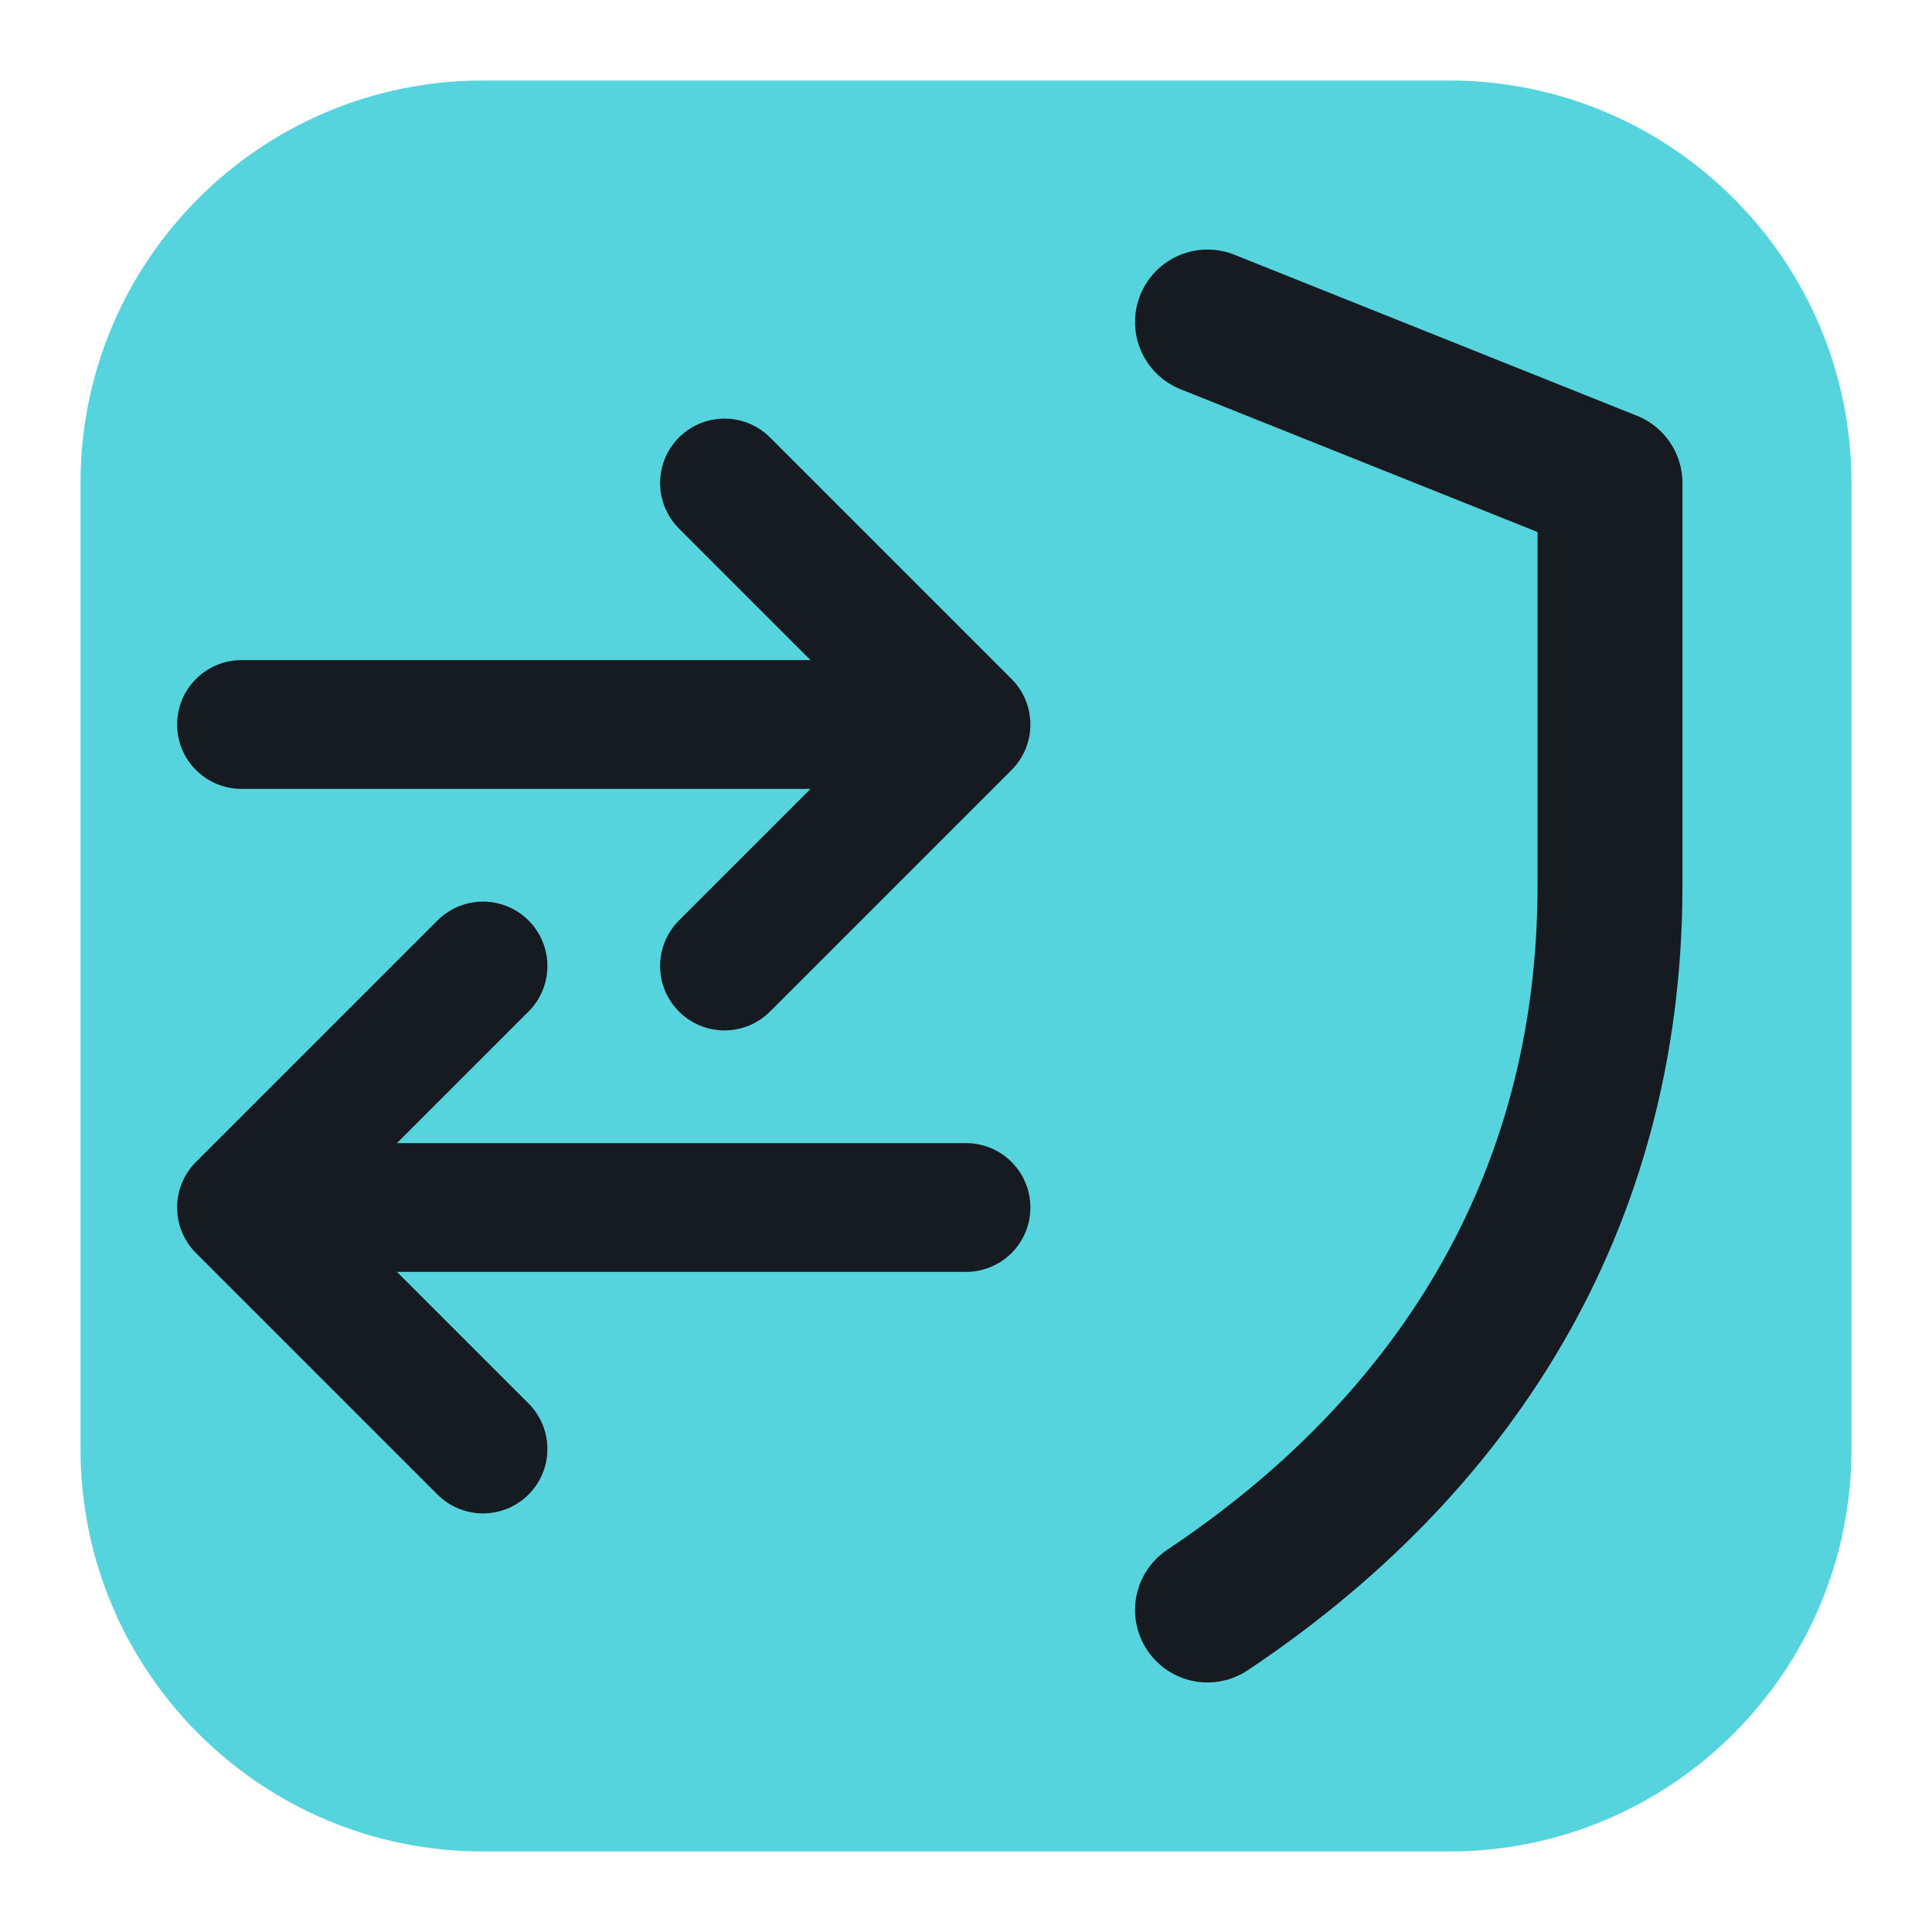
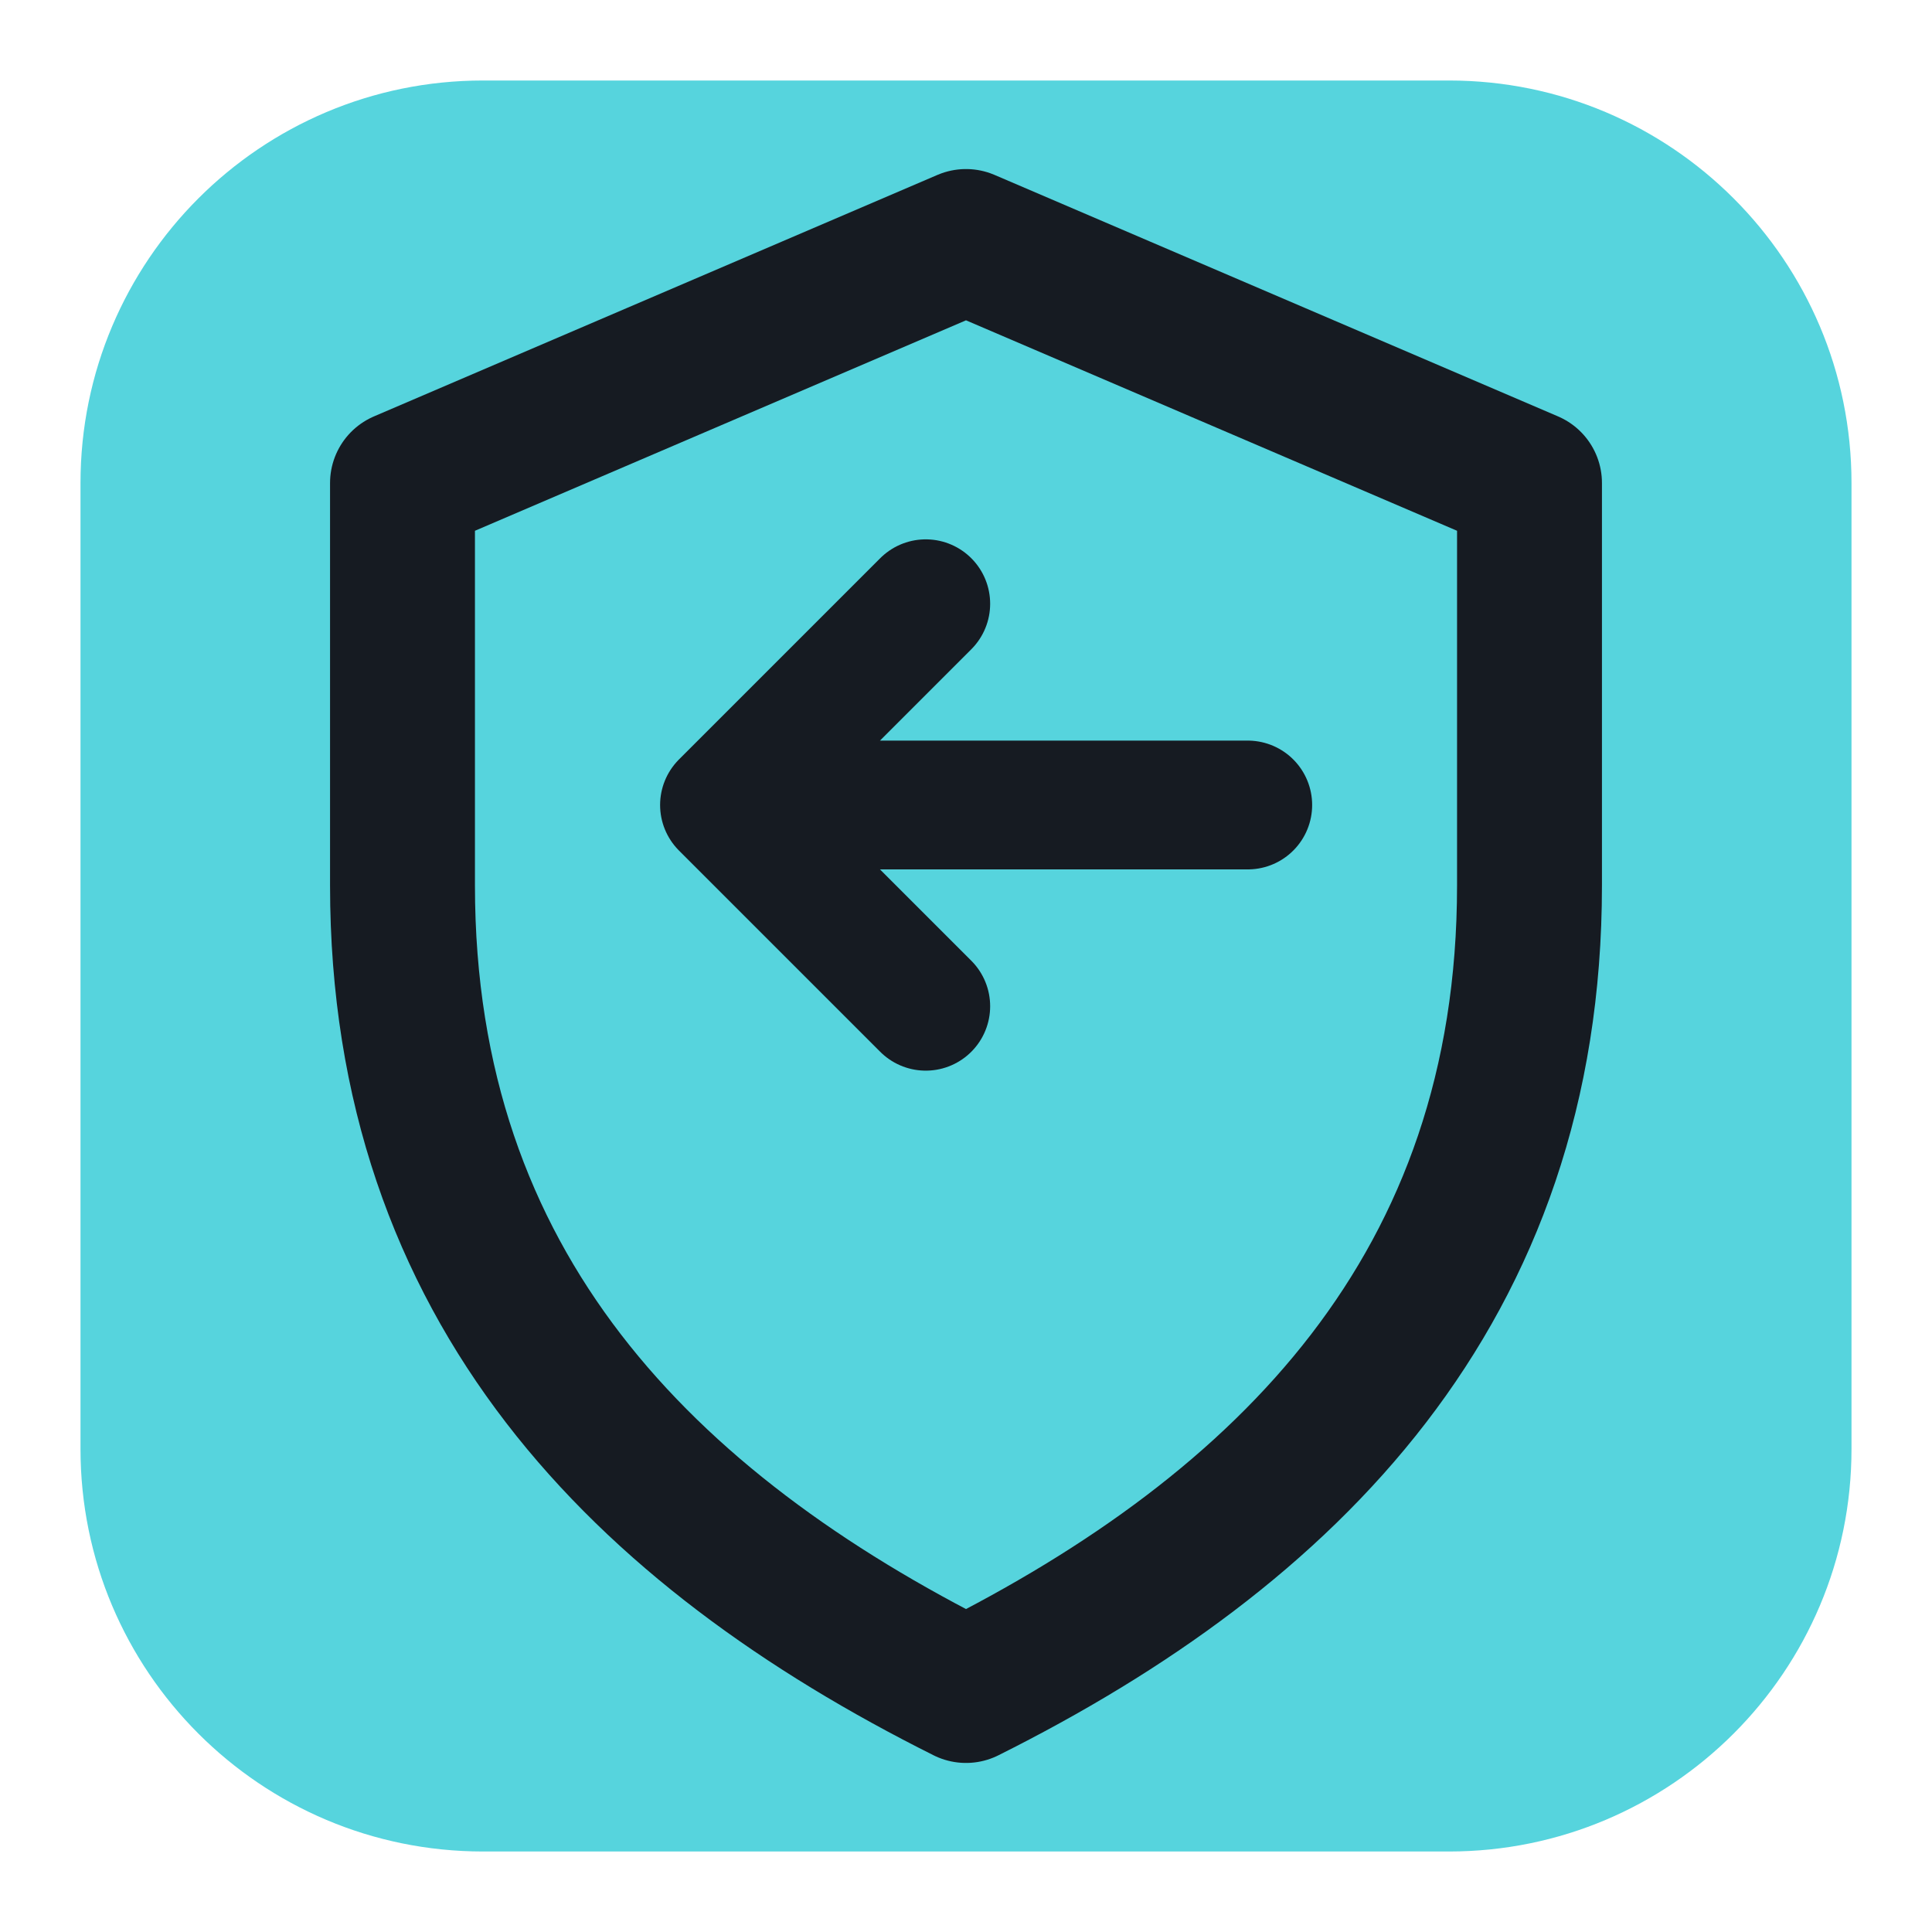
<svg xmlns="http://www.w3.org/2000/svg" viewBox="0 0 24 24" width="24" height="24">
  <rect x="1" y="1" width="22" height="22" rx="5" fill="#56d4dd" />
-   <path d="M15 4l5 2v5c0 4-2 7-5 9" fill="none" stroke="#161b22" stroke-width="1.8" stroke-linecap="round" stroke-linejoin="round" />
-   <path d="M3 9h9M9 6l3 3-3 3M12 15H3M6 12l-3 3 3 3" fill="none" stroke="#161b22" stroke-width="1.6" stroke-linecap="round" stroke-linejoin="round" />
+   <path d="M12 3l7 3v5c0 5-3 8-7 10-4-2-7-5-7-10V6z" fill="none" stroke="#161b22" stroke-width="1.8" stroke-linecap="round" stroke-linejoin="round" />
+   <path d="M15.500 10H9M11.500 7.500 9 10l2.500 2.500" fill="none" stroke="#161b22" stroke-width="1.6" stroke-linecap="round" stroke-linejoin="round" />
</svg>
